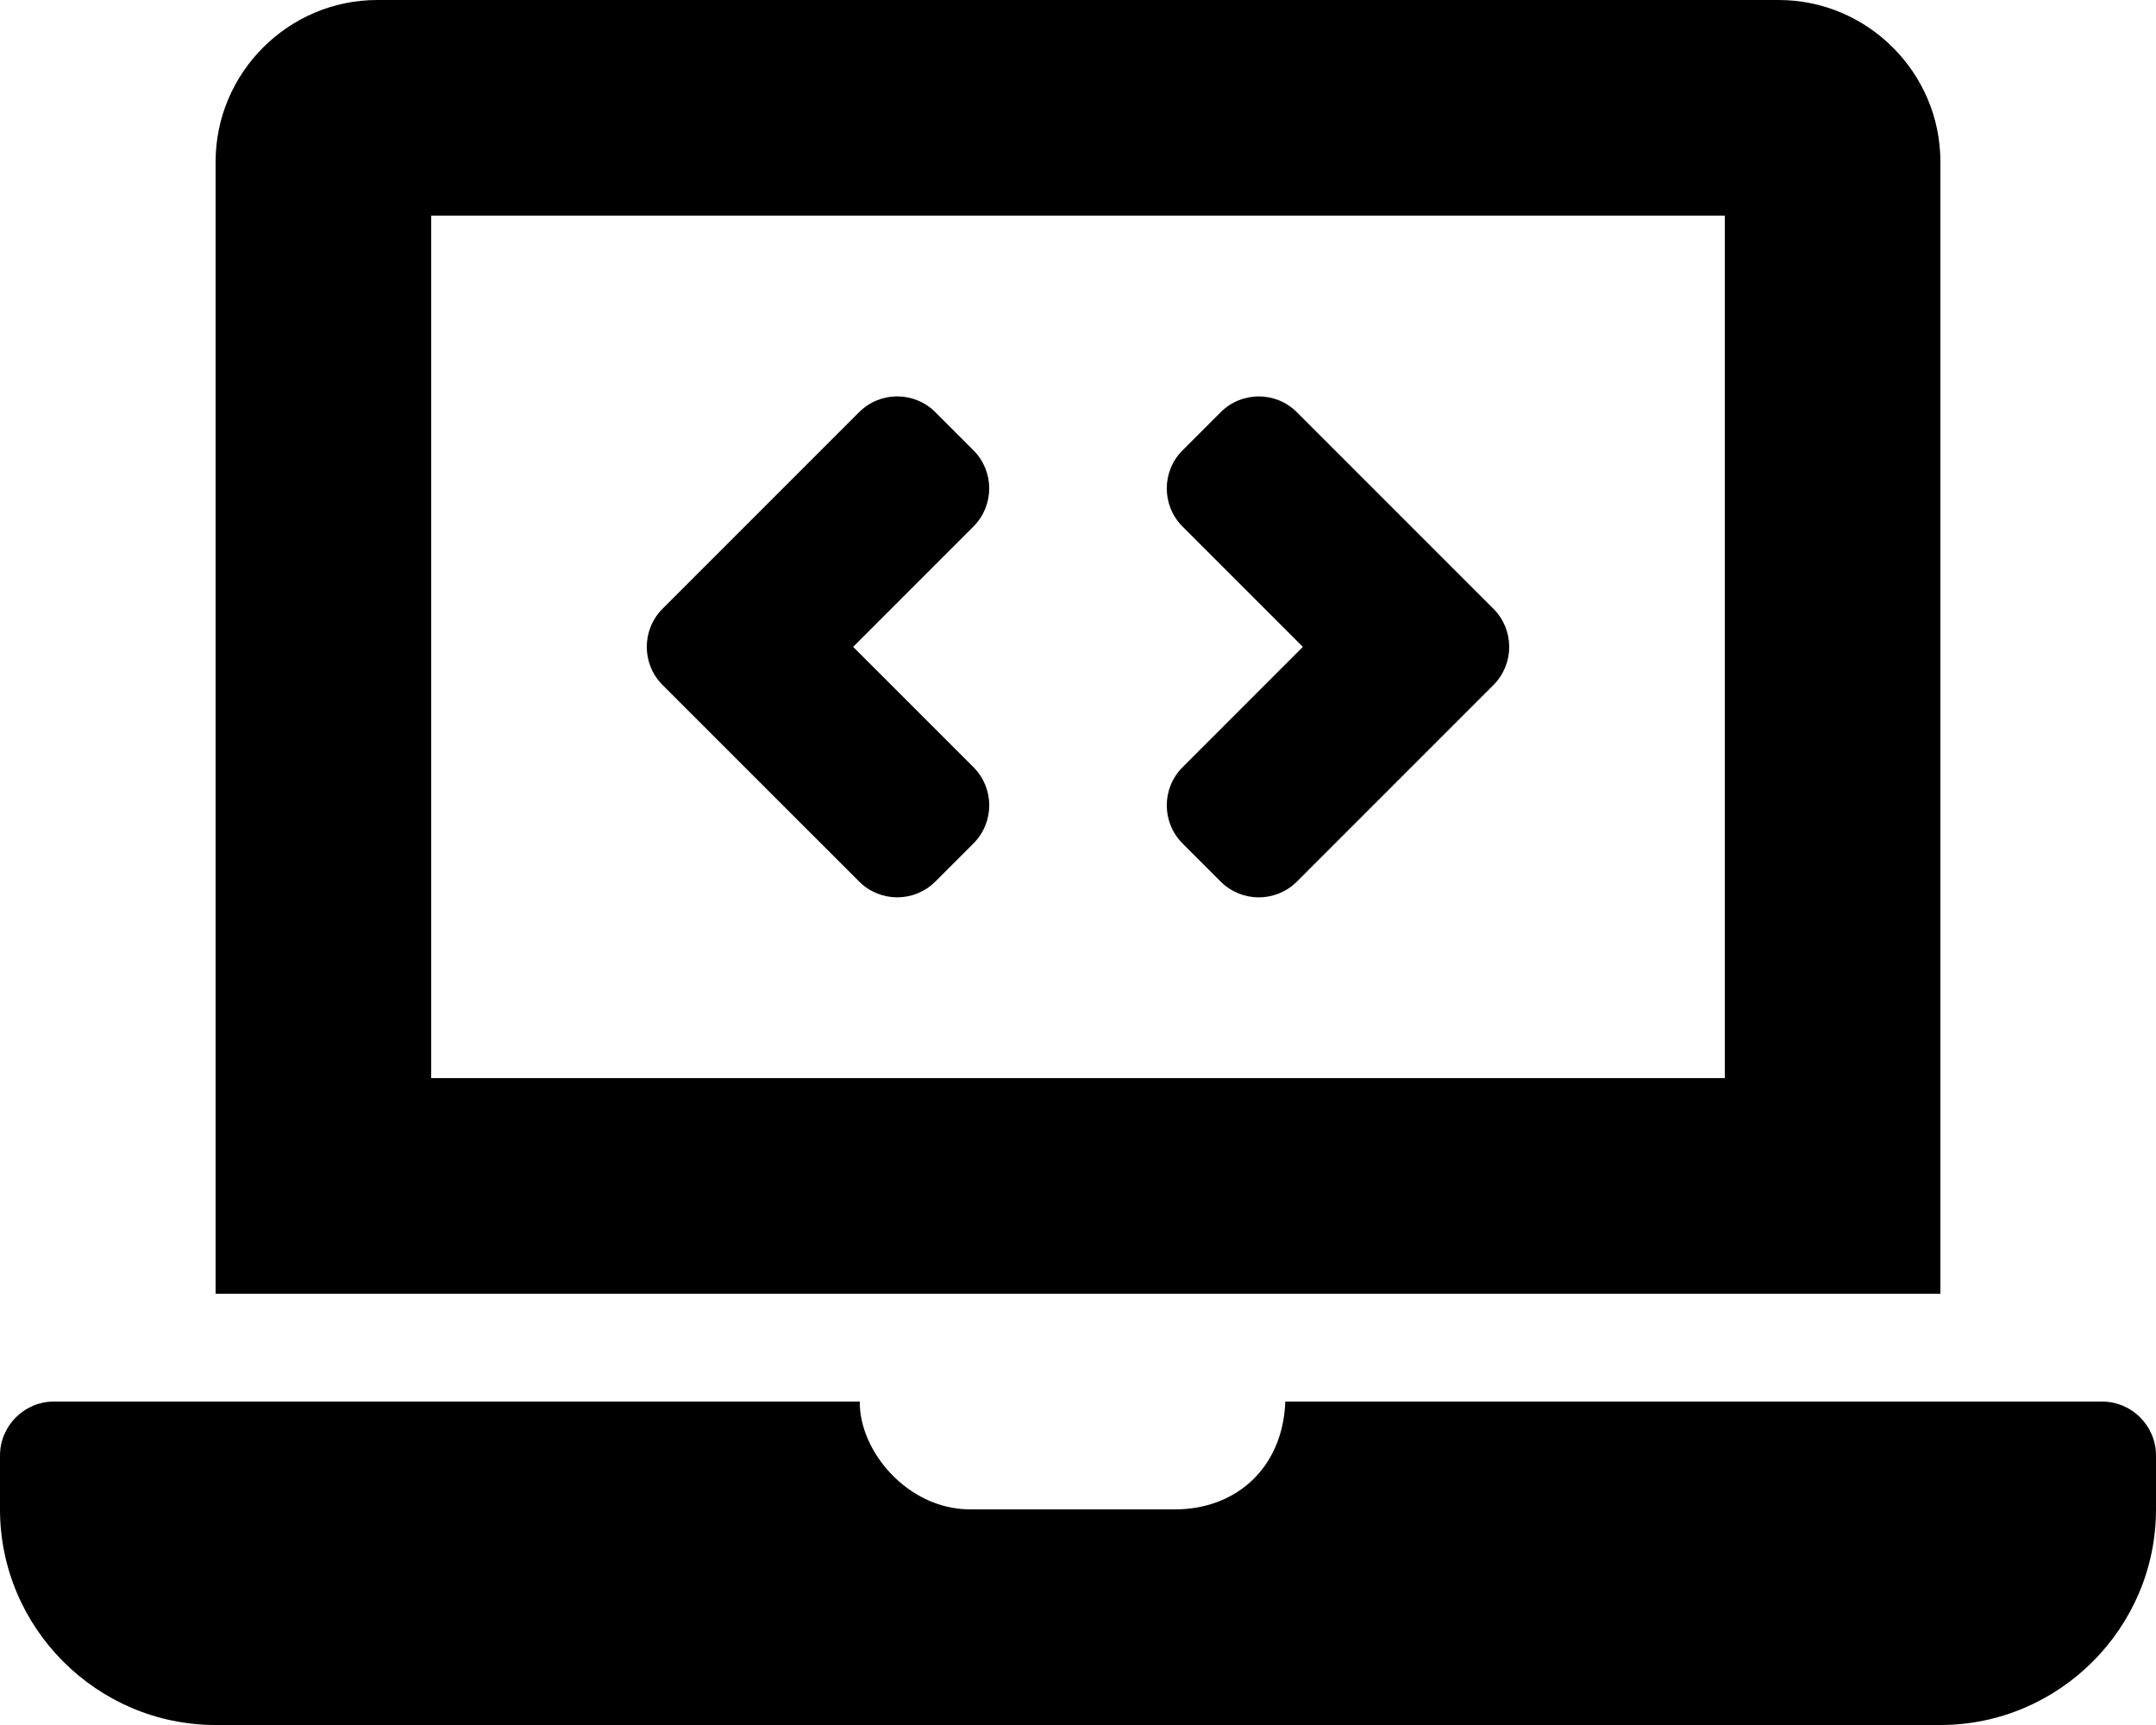
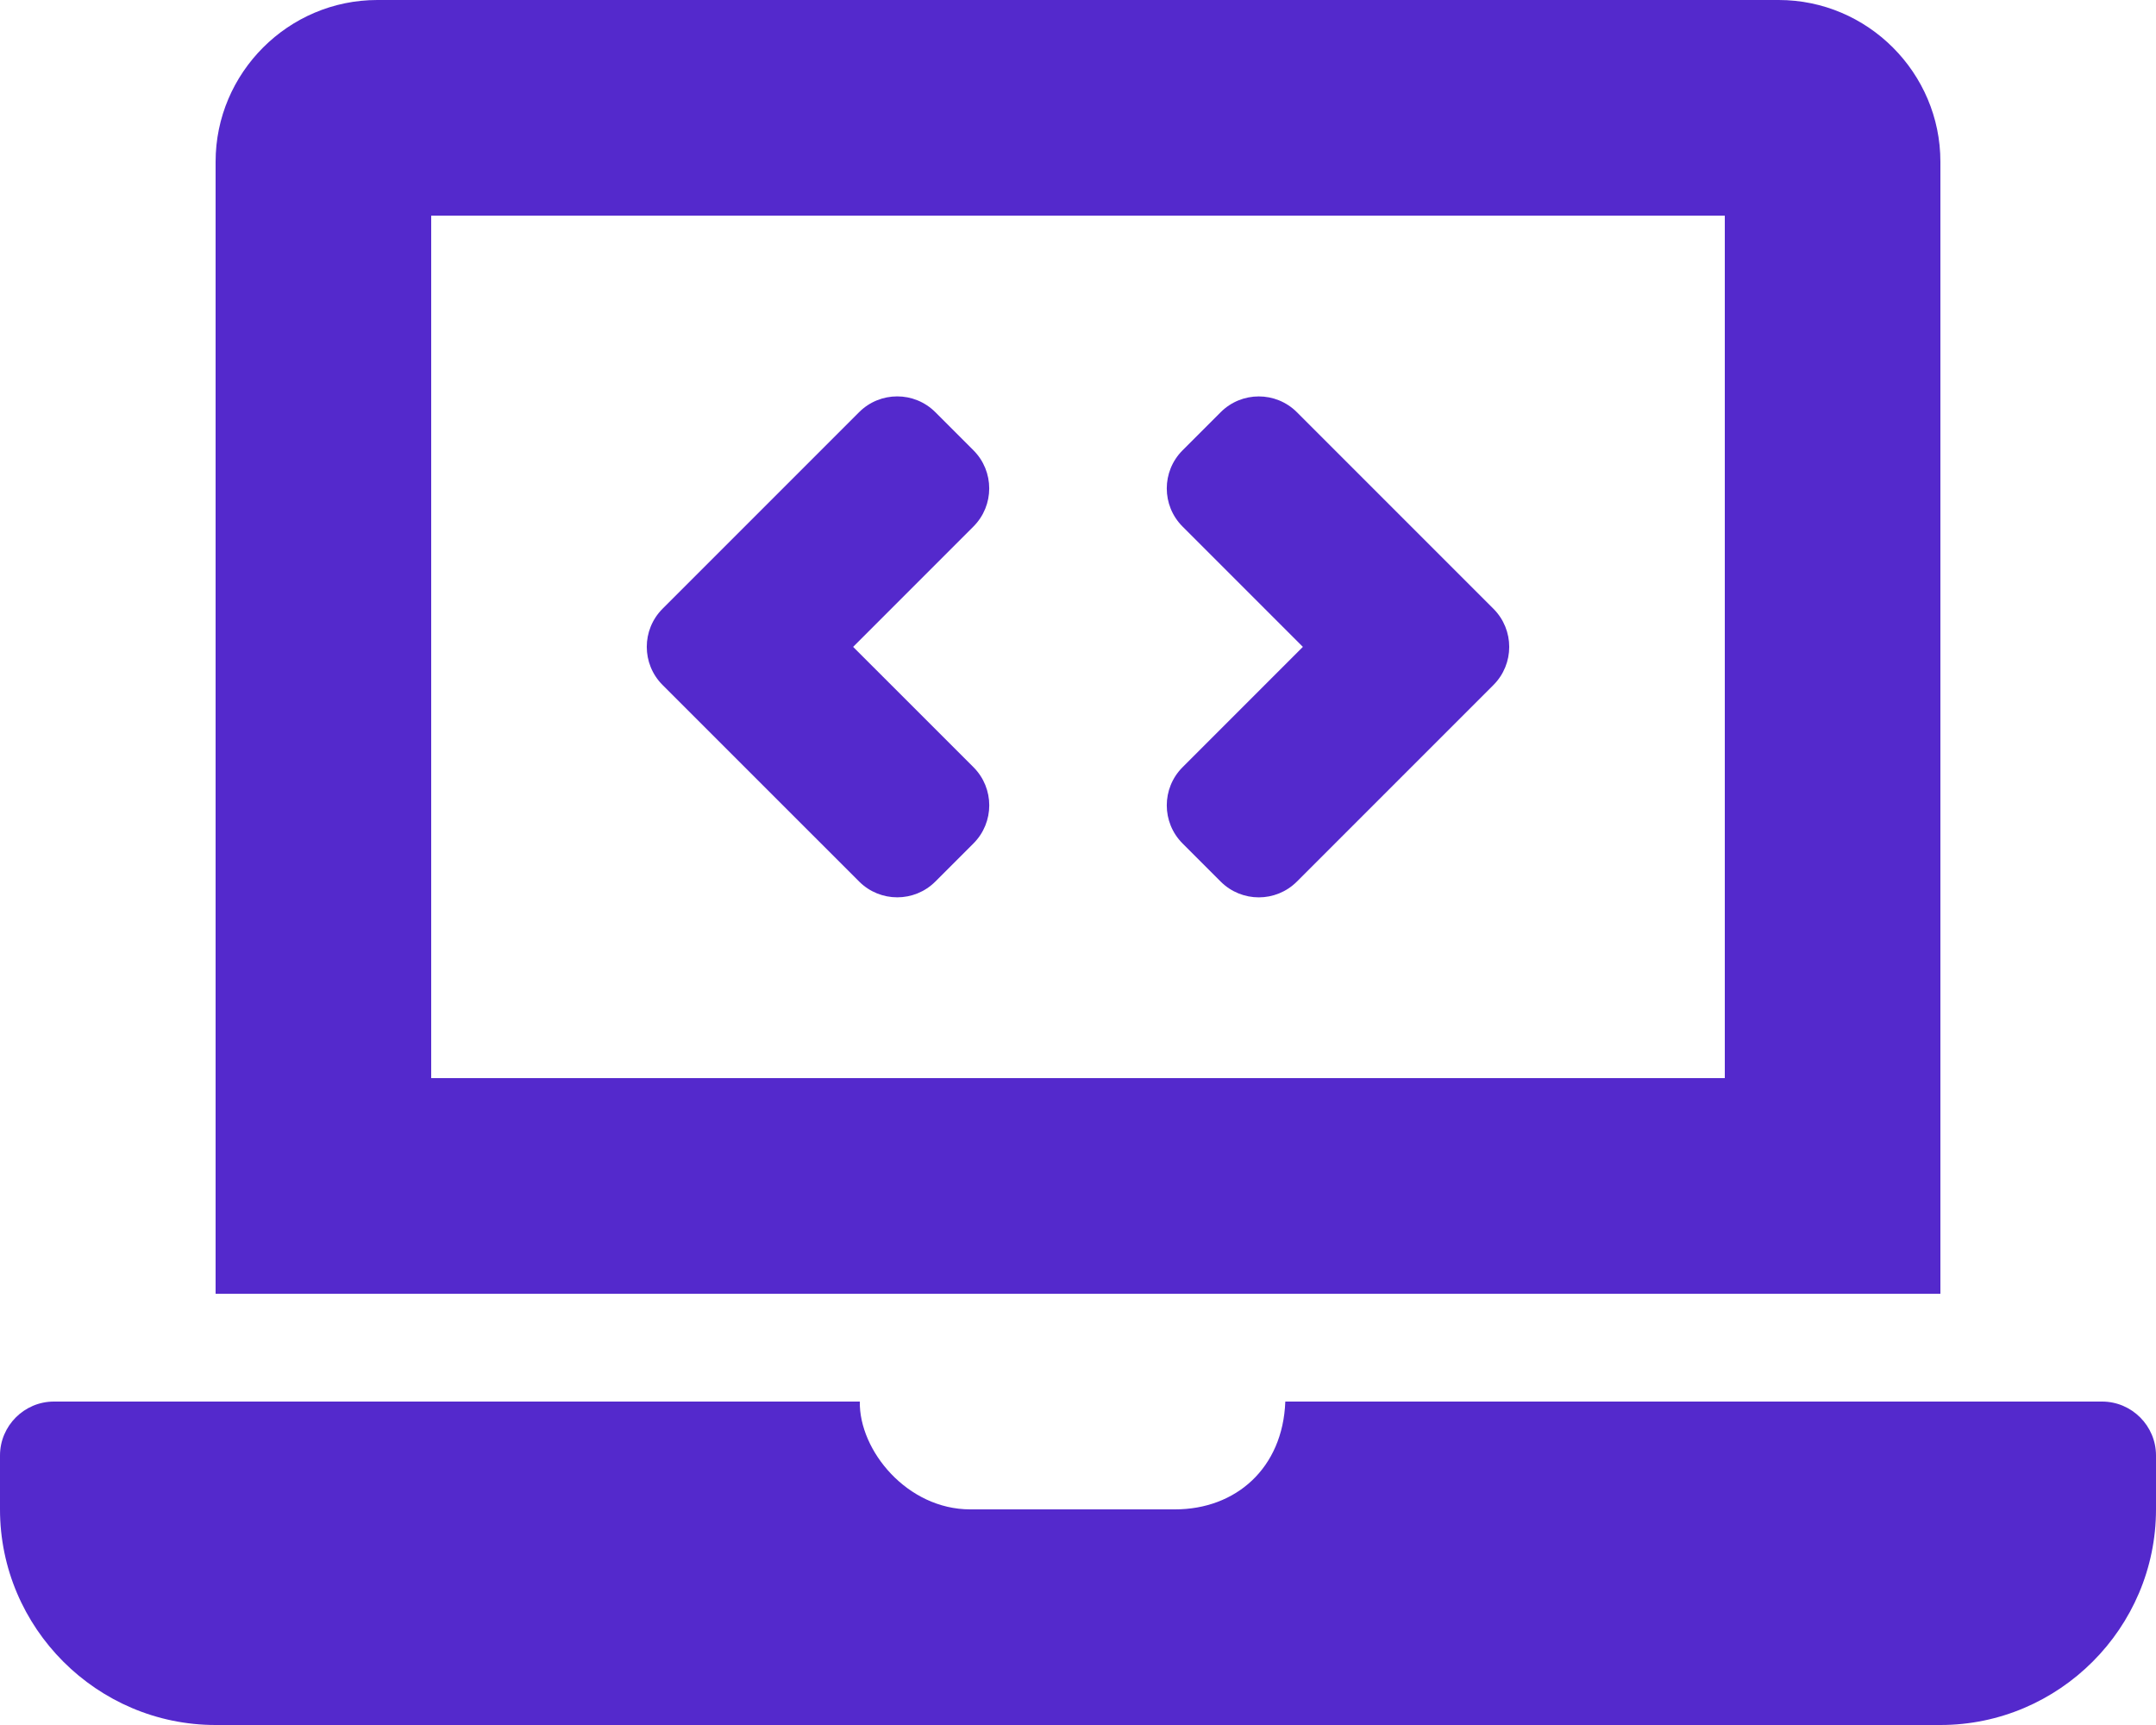
- <svg xmlns="http://www.w3.org/2000/svg" aria-hidden="true" focusable="false" data-prefix="fas" data-icon="laptop-code" class="svg-inline--fa fa-laptop-code fa-w-20" role="img" viewBox="0 0 640 512">
+ <svg xmlns="http://www.w3.org/2000/svg" style="color:#5429cc;" aria-hidden="true" focusable="false" data-prefix="fas" data-icon="laptop-code" class="svg-inline--fa fa-laptop-code fa-w-20" role="img" viewBox="0 0 640 512">
  <path fill="currentColor" d="M255.03 261.65c6.25 6.25 16.38 6.25 22.63 0l11.31-11.31c6.25-6.25 6.25-16.38 0-22.63L253.25 192l35.71-35.72c6.25-6.25 6.25-16.38 0-22.63l-11.31-11.31c-6.25-6.25-16.38-6.25-22.63 0l-58.34 58.34c-6.25 6.25-6.25 16.38 0 22.63l58.35 58.34zm96.01-11.3l11.31 11.31c6.25 6.25 16.38 6.25 22.63 0l58.34-58.34c6.25-6.25 6.25-16.38 0-22.63l-58.34-58.34c-6.25-6.25-16.38-6.25-22.63 0l-11.31 11.31c-6.25 6.25-6.25 16.38 0 22.63L386.75 192l-35.71 35.72c-6.25 6.25-6.25 16.38 0 22.63zM624 416H381.54c-.74 19.81-14.71 32-32.74 32H288c-18.69 0-33.02-17.47-32.77-32H16c-8.8 0-16 7.2-16 16v16c0 35.2 28.8 64 64 64h512c35.2 0 64-28.8 64-64v-16c0-8.8-7.2-16-16-16zM576 48c0-26.4-21.6-48-48-48H112C85.6 0 64 21.6 64 48v336h512V48zm-64 272H128V64h384v256z" />
</svg>
